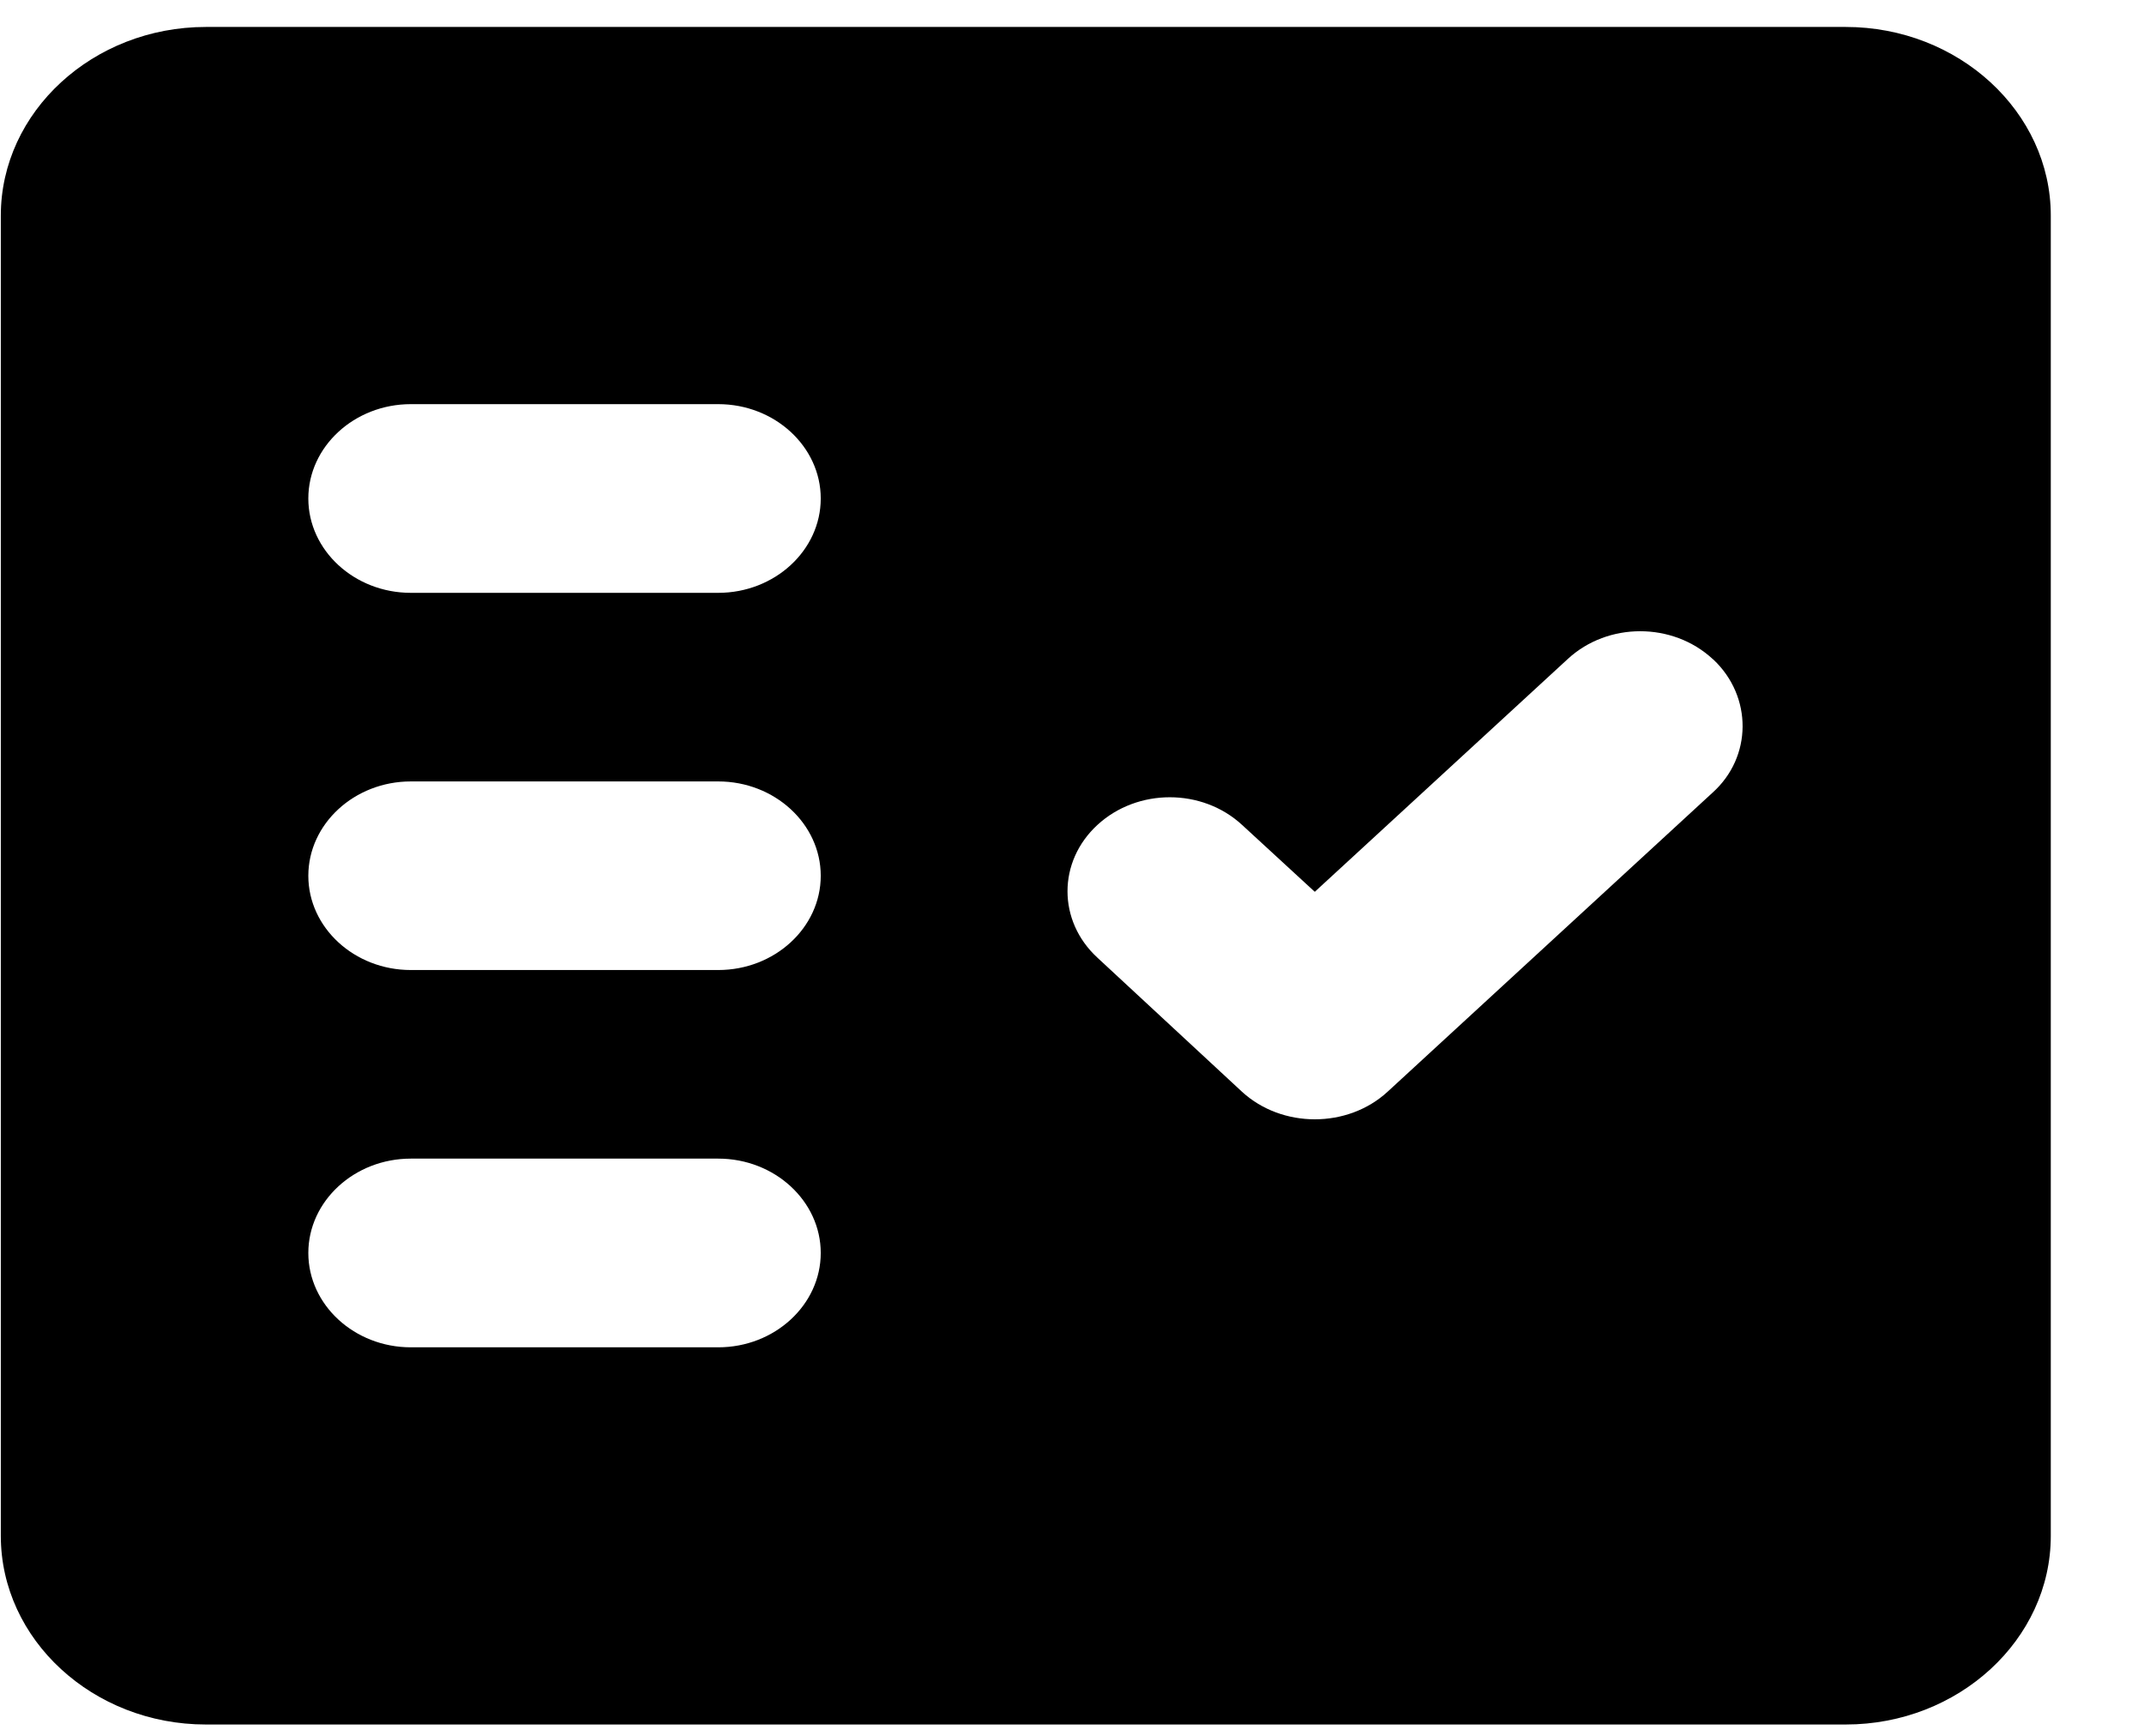
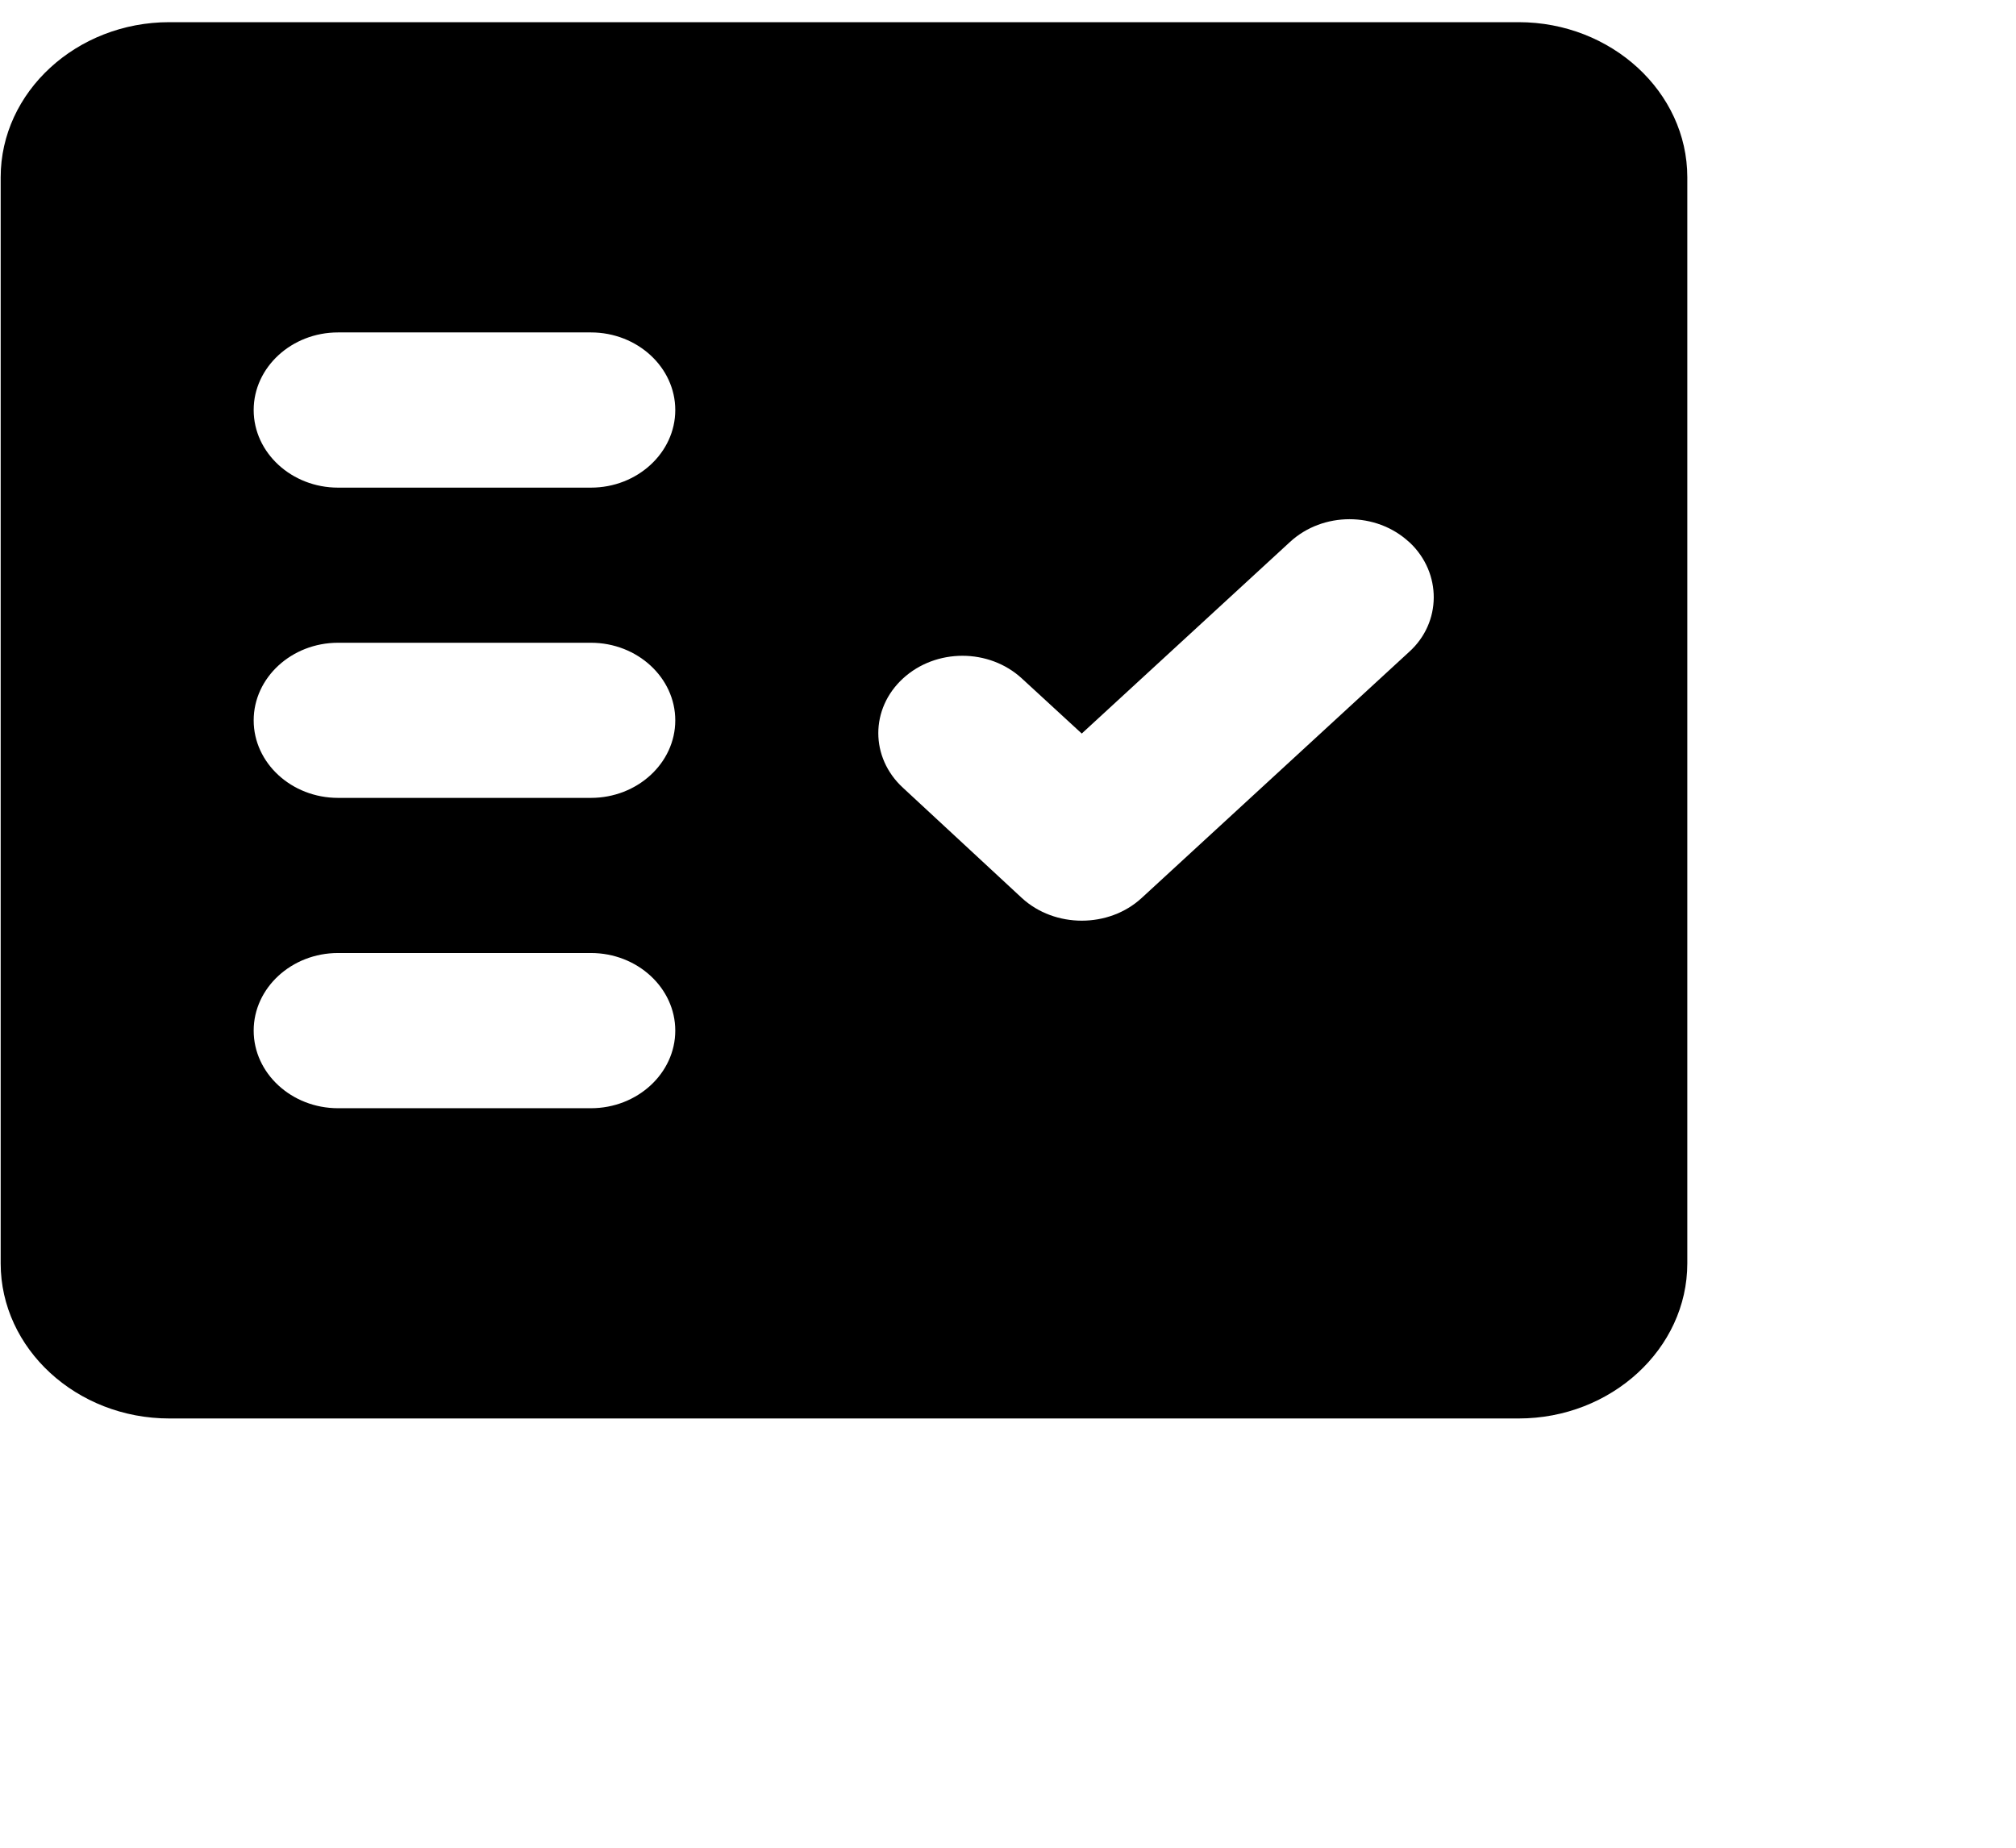
- <svg xmlns="http://www.w3.org/2000/svg" viewBox="0 0 21 17">
+ <svg xmlns="http://www.w3.org/2000/svg" viewBox="0 0 24 22">
  <path fill-rule="evenodd" clip-rule="evenodd" d="M18.079 0.264H2.016C0.911 0.264 0.008 1.095 0.008 2.111V15.042C0.008 16.058 0.911 16.889 2.016 16.889H18.079C19.183 16.889 20.087 16.058 20.087 15.042V2.111C20.087 1.095 19.183 0.264 18.079 0.264ZM7.035 13.195H4.024C3.471 13.195 3.02 12.779 3.02 12.271C3.02 11.763 3.471 11.347 4.024 11.347H7.035C7.588 11.347 8.039 11.763 8.039 12.271C8.039 12.779 7.588 13.195 7.035 13.195ZM7.035 9.5H4.024C3.471 9.5 3.02 9.085 3.02 8.577C3.02 8.069 3.471 7.653 4.024 7.653H7.035C7.588 7.653 8.039 8.069 8.039 8.577C8.039 9.085 7.588 9.5 7.035 9.5ZM7.035 5.806H4.024C3.471 5.806 3.02 5.39 3.02 4.882C3.02 4.374 3.471 3.958 4.024 3.958H7.035C7.588 3.958 8.039 4.374 8.039 4.882C8.039 5.39 7.588 5.806 7.035 5.806ZM16.773 7.764L13.591 10.692C13.2 11.052 12.557 11.052 12.165 10.692L10.75 9.38C10.358 9.02 10.358 8.438 10.75 8.078C11.142 7.718 11.774 7.718 12.165 8.078L12.878 8.734L15.358 6.452C15.749 6.092 16.382 6.092 16.773 6.452L16.784 6.461C17.165 6.822 17.165 7.413 16.773 7.764Z" />
</svg>
